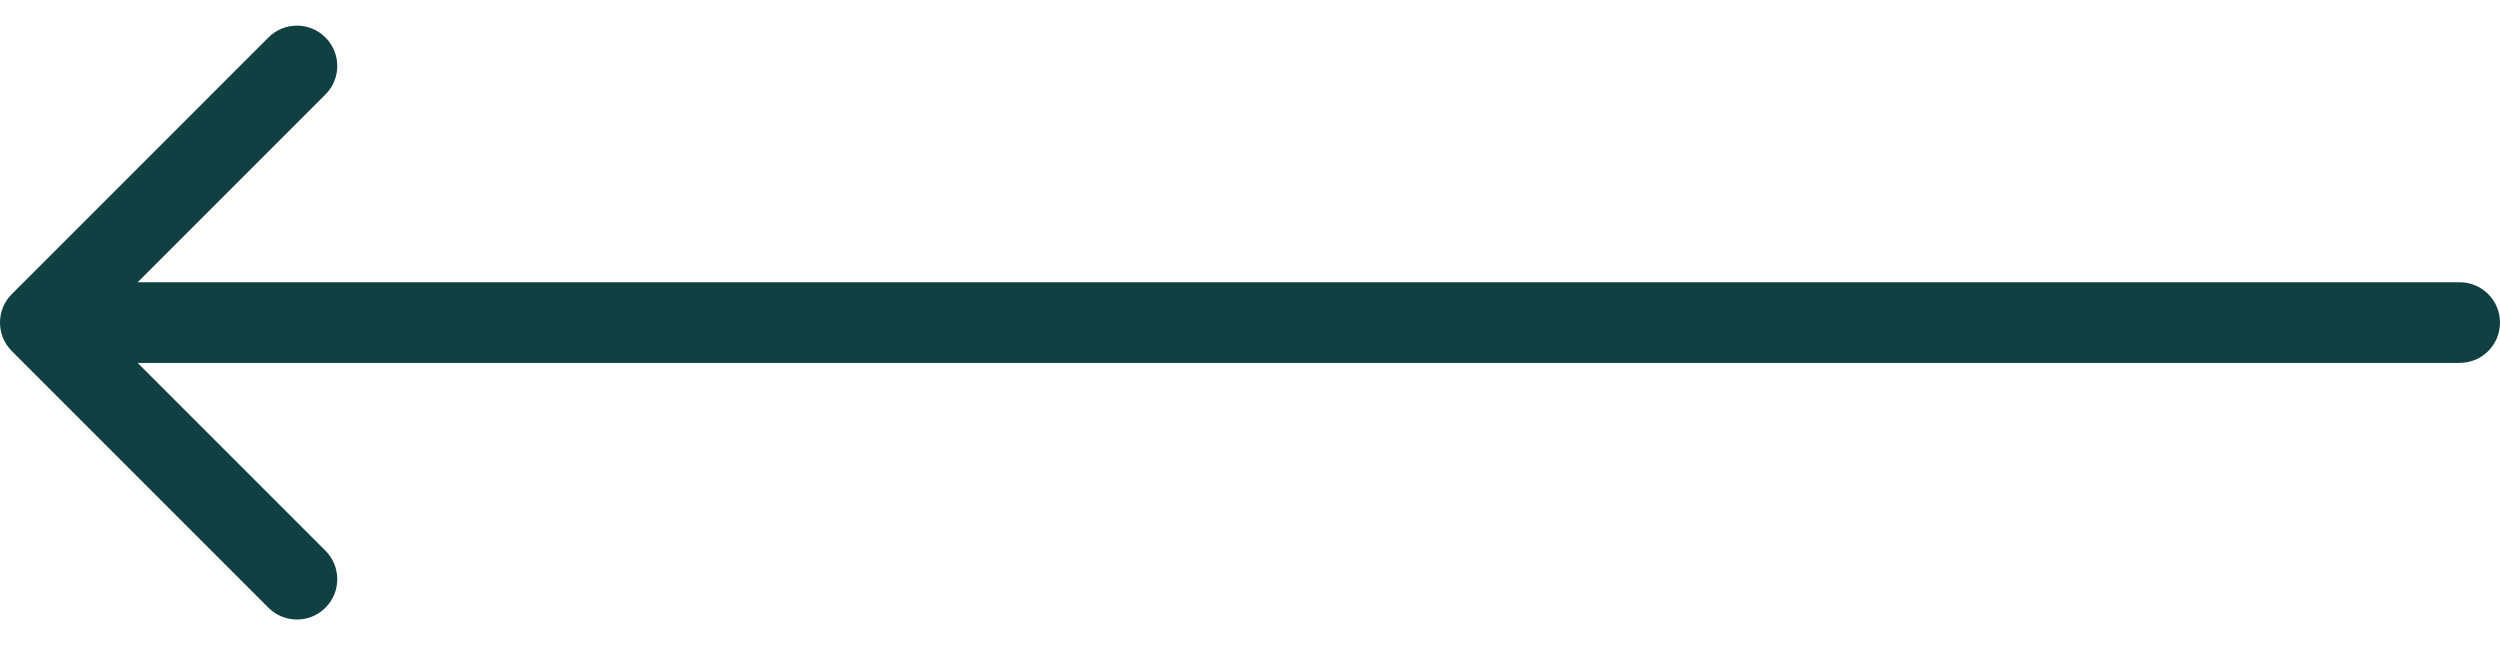
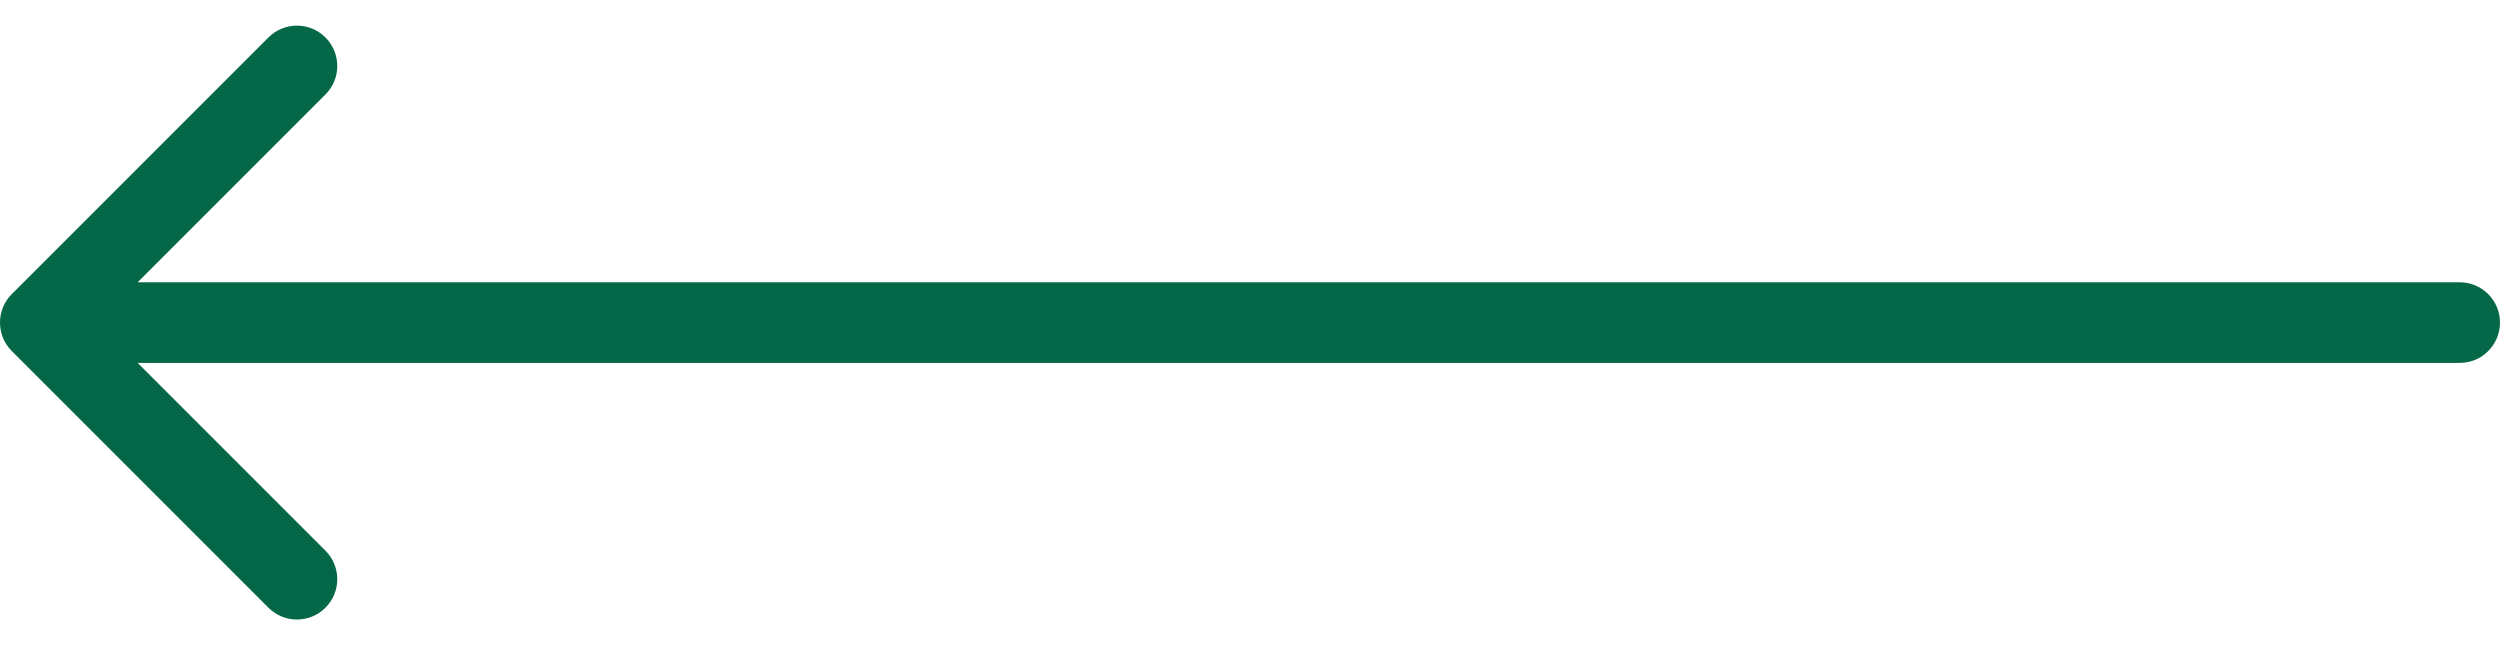
<svg xmlns="http://www.w3.org/2000/svg" width="62" height="16" viewBox="0 0 62 16" fill="none">
-   <path d="M61 9C61.552 9 62 8.552 62 8C62 7.448 61.552 7 61 7L61 9ZM0.293 7.293C-0.098 7.683 -0.098 8.317 0.293 8.707L6.657 15.071C7.047 15.462 7.681 15.462 8.071 15.071C8.462 14.681 8.462 14.047 8.071 13.657L2.414 8L8.071 2.343C8.462 1.953 8.462 1.319 8.071 0.929C7.681 0.538 7.047 0.538 6.657 0.929L0.293 7.293ZM61 7L1 7L1 9L61 9L61 7Z" fill="#104042" />
+   <path d="M61 9C61.552 9 62 8.552 62 8C62 7.448 61.552 7 61 7L61 9ZM0.293 7.293C-0.098 7.683 -0.098 8.317 0.293 8.707L6.657 15.071C7.047 15.462 7.681 15.462 8.071 15.071C8.462 14.681 8.462 14.047 8.071 13.657L2.414 8L8.071 2.343C8.462 1.953 8.462 1.319 8.071 0.929C7.681 0.538 7.047 0.538 6.657 0.929L0.293 7.293ZM61 7L1 7L1 9L61 9L61 7Z" fill="#046848" />
</svg>
